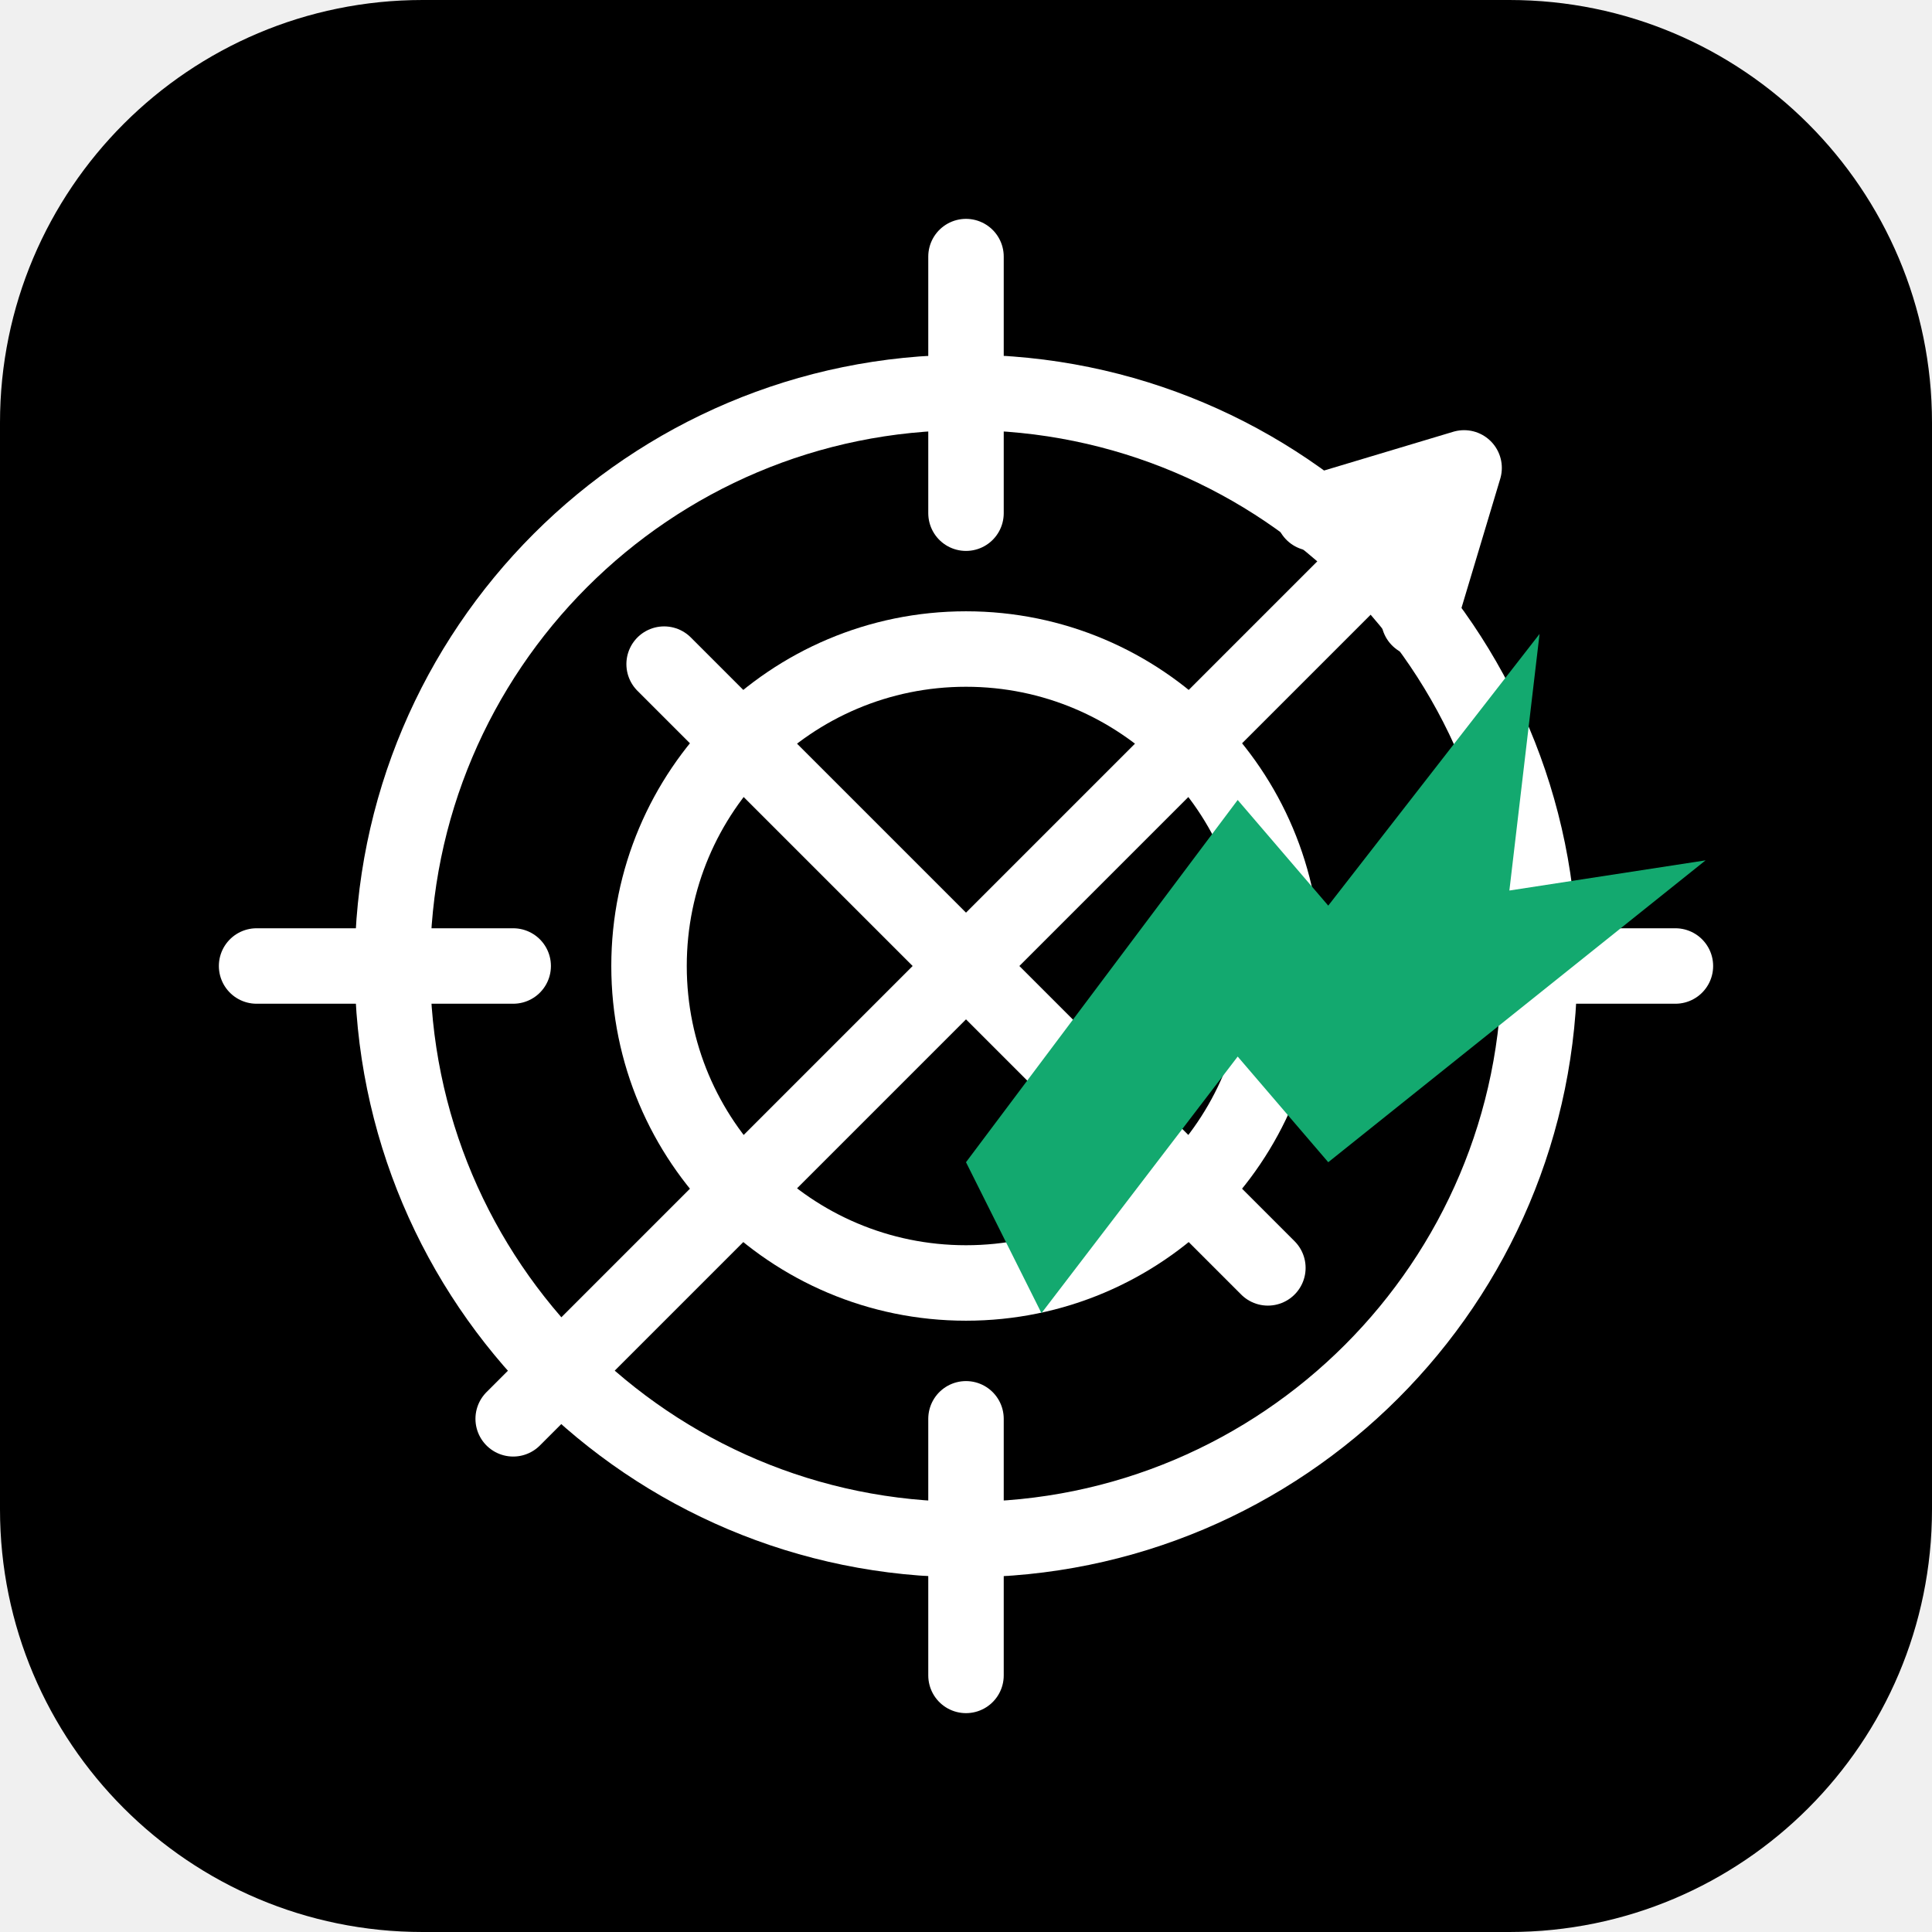
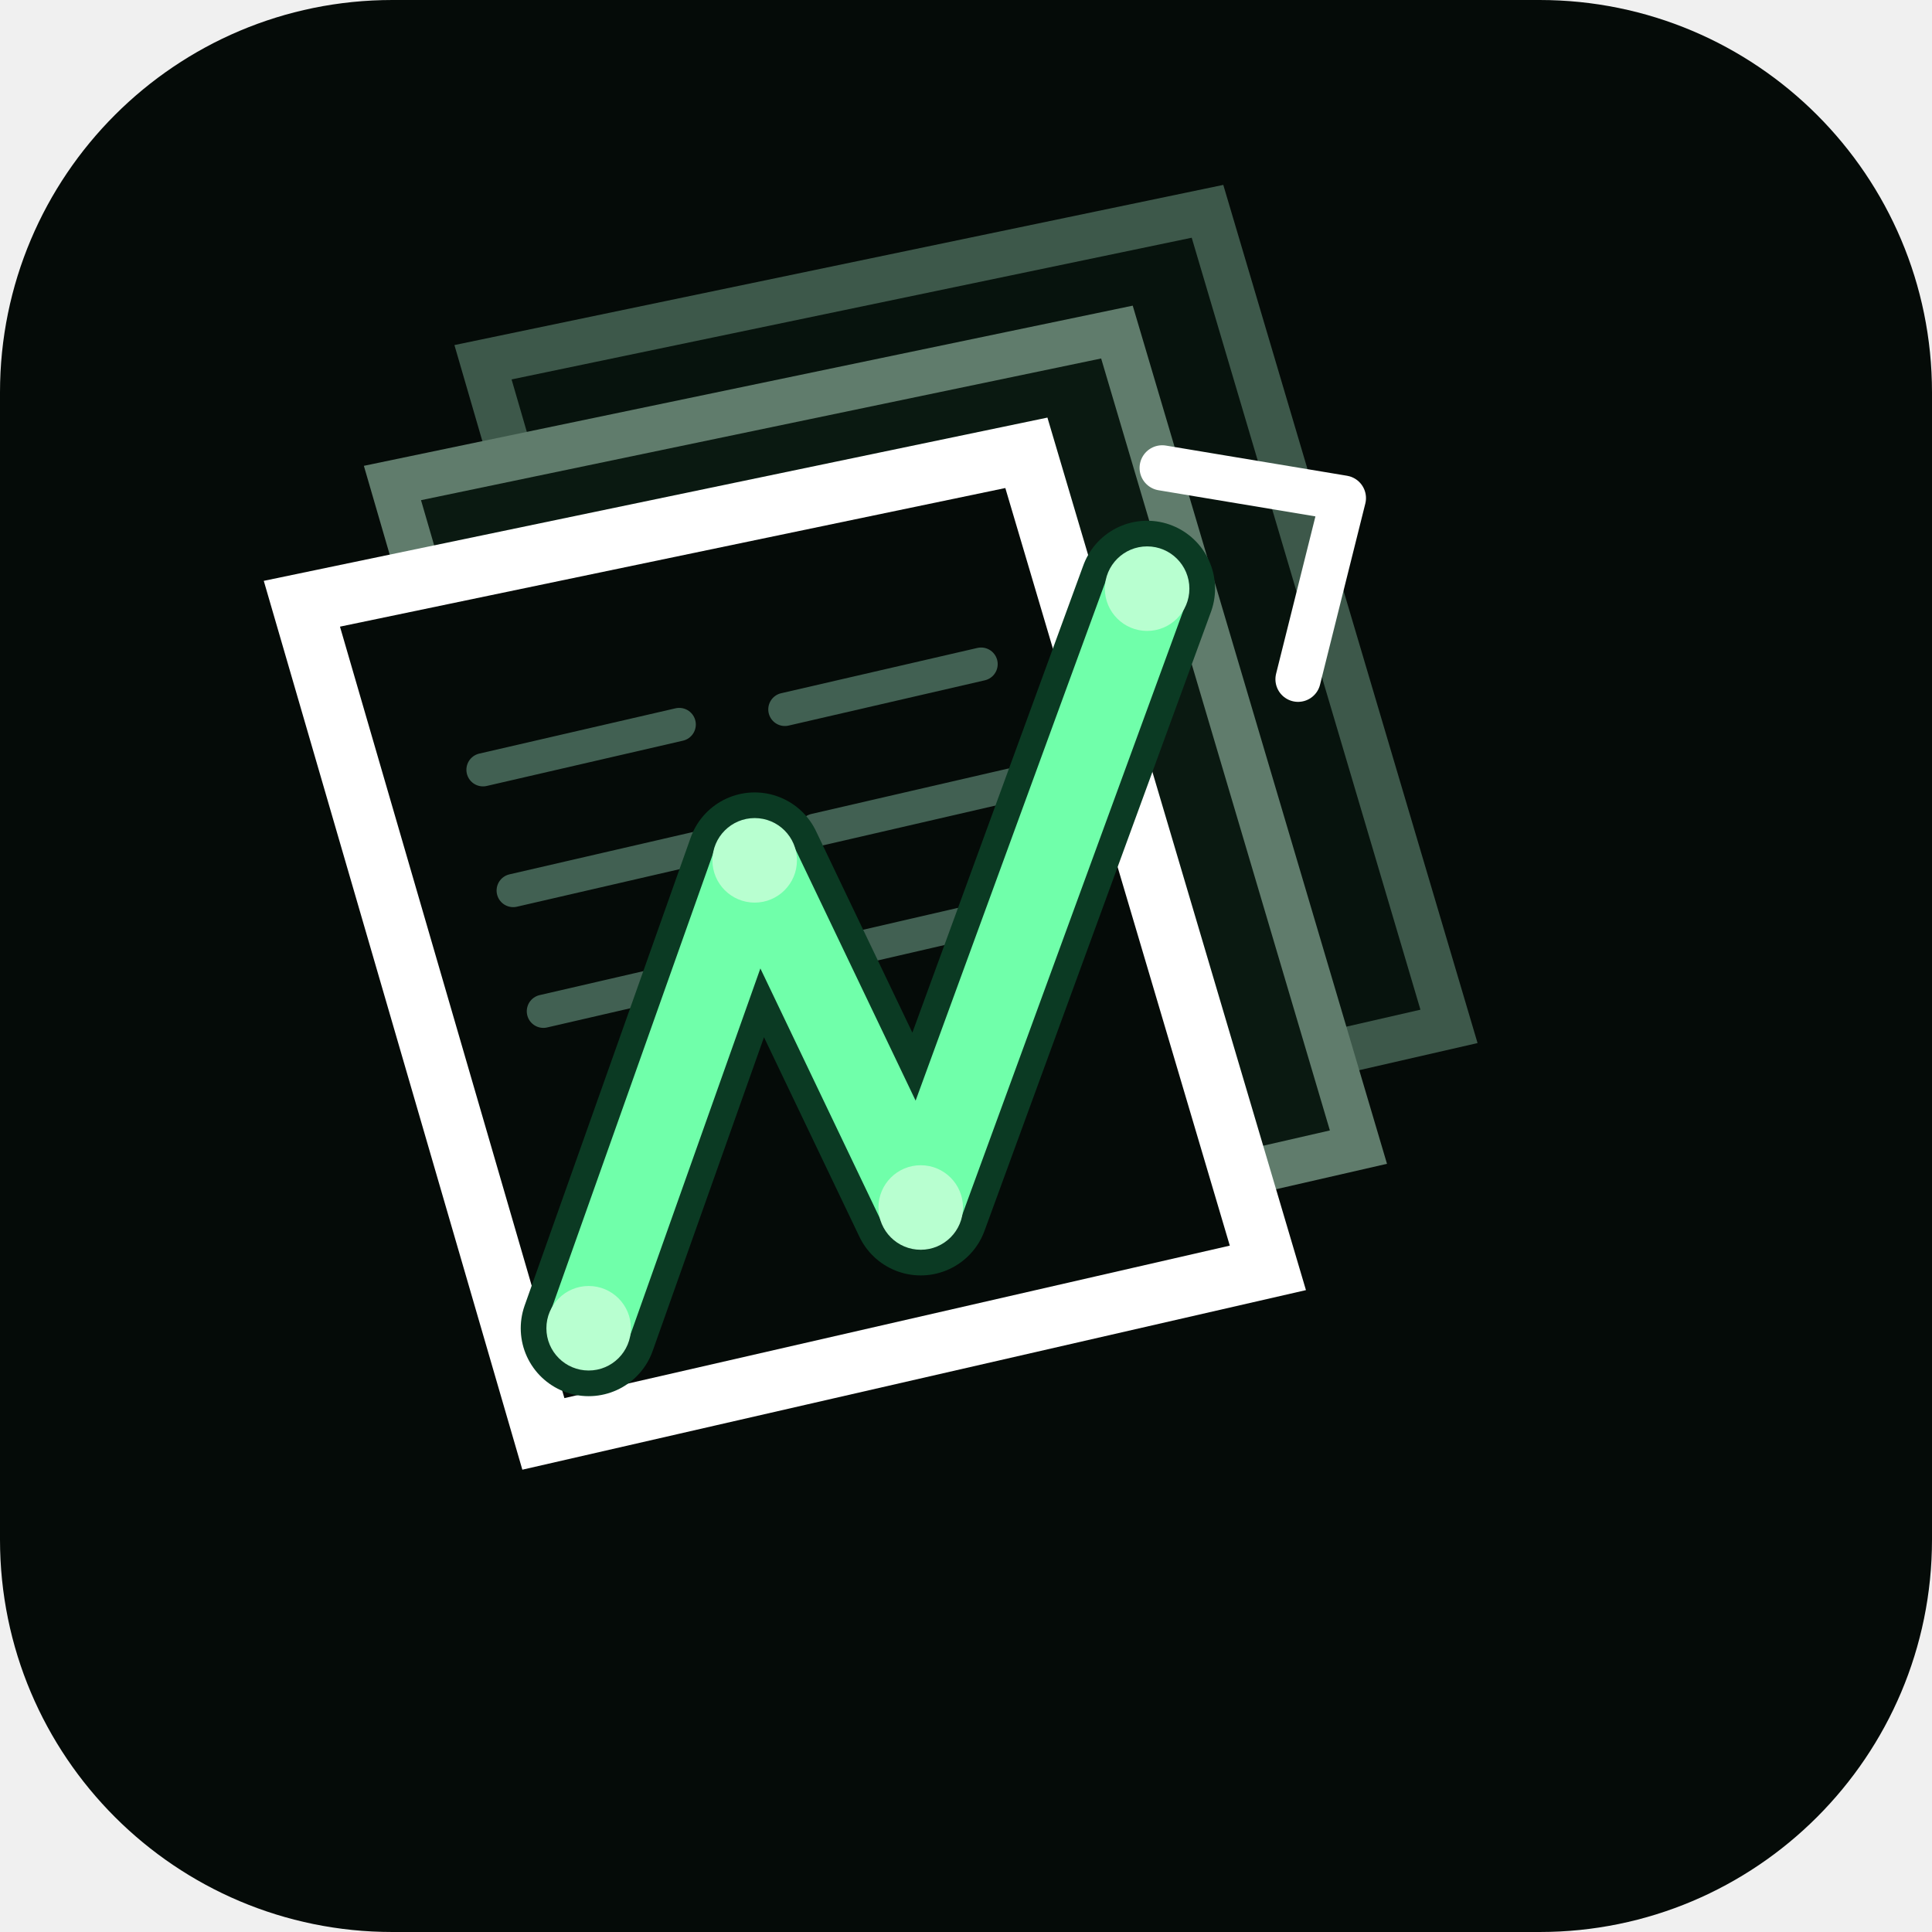
<svg xmlns="http://www.w3.org/2000/svg" viewBox="0 0 128 128" role="img" aria-label="Nexa">
-   <rect width="128" height="128" rx="28" fill="#000" />
-   <g fill="none" stroke="#fff" stroke-width="5" stroke-linecap="round" stroke-linejoin="round">
-     <circle cx="64" cy="64" r="38" />
-     <circle cx="64" cy="64" r="21" />
-     <path d="M64 17v17M64 94v17M17 64h17M94 64h17" />
-     <path d="M34 94L97 31 M87 34l10-3-3 10" />
-     <path d="M44 44l40 40" />
+   <rect width="128" height="128" rx="26" fill="#050B08" />
+   <path d="M32 24l48-10 16 54-48 11z" fill="#07130D" stroke="#3D584A" stroke-width="3" />
+   <path d="M26 32l48-10 16 54-48 11z" fill="#0A1911" stroke="#607C6C" stroke-width="3" />
+   <path d="M20 40l48-10 16 54-48 11z" fill="#050B08" stroke="#fff" stroke-width="4" />
+   <g stroke="#416052" stroke-width="2.2" stroke-linecap="round">
+     <path d="M32 51l13-3" />
+     <path d="M34 59l13-3" />
+     <path d="M36 67l13-3" />
+     <path d="M52 47l13-3" />
+     <path d="M54 55l13-3" />
+     <path d="M56 63l13-3" />
  </g>
-   <path d="M64 77l18-24 6 7 14-18-2 17 13-2-25 20-6-7-13 17z" fill="#13a96f" />
+   <path d="M39 88l11-31 11 23 15-41" fill="none" stroke="#0B3A23" stroke-width="9" stroke-linecap="round" stroke-linejoin="round" />
+   <path d="M39 88l11-31 11 23 15-41" fill="none" stroke="#70FFAA" stroke-width="5.5" stroke-linecap="round" stroke-linejoin="round" />
+   <g fill="#B8FFD0">
+     <circle cx="39" cy="88" r="2.8" />
+     <circle cx="50" cy="57" r="2.8" />
+     <circle cx="61" cy="80" r="2.8" />
+     <circle cx="76" cy="39" r="2.8" />
+   </g>
+   <path d="M77 31l12 2-3 12" fill="none" stroke="#fff" stroke-width="3" stroke-linecap="round" stroke-linejoin="round" />
</svg>
